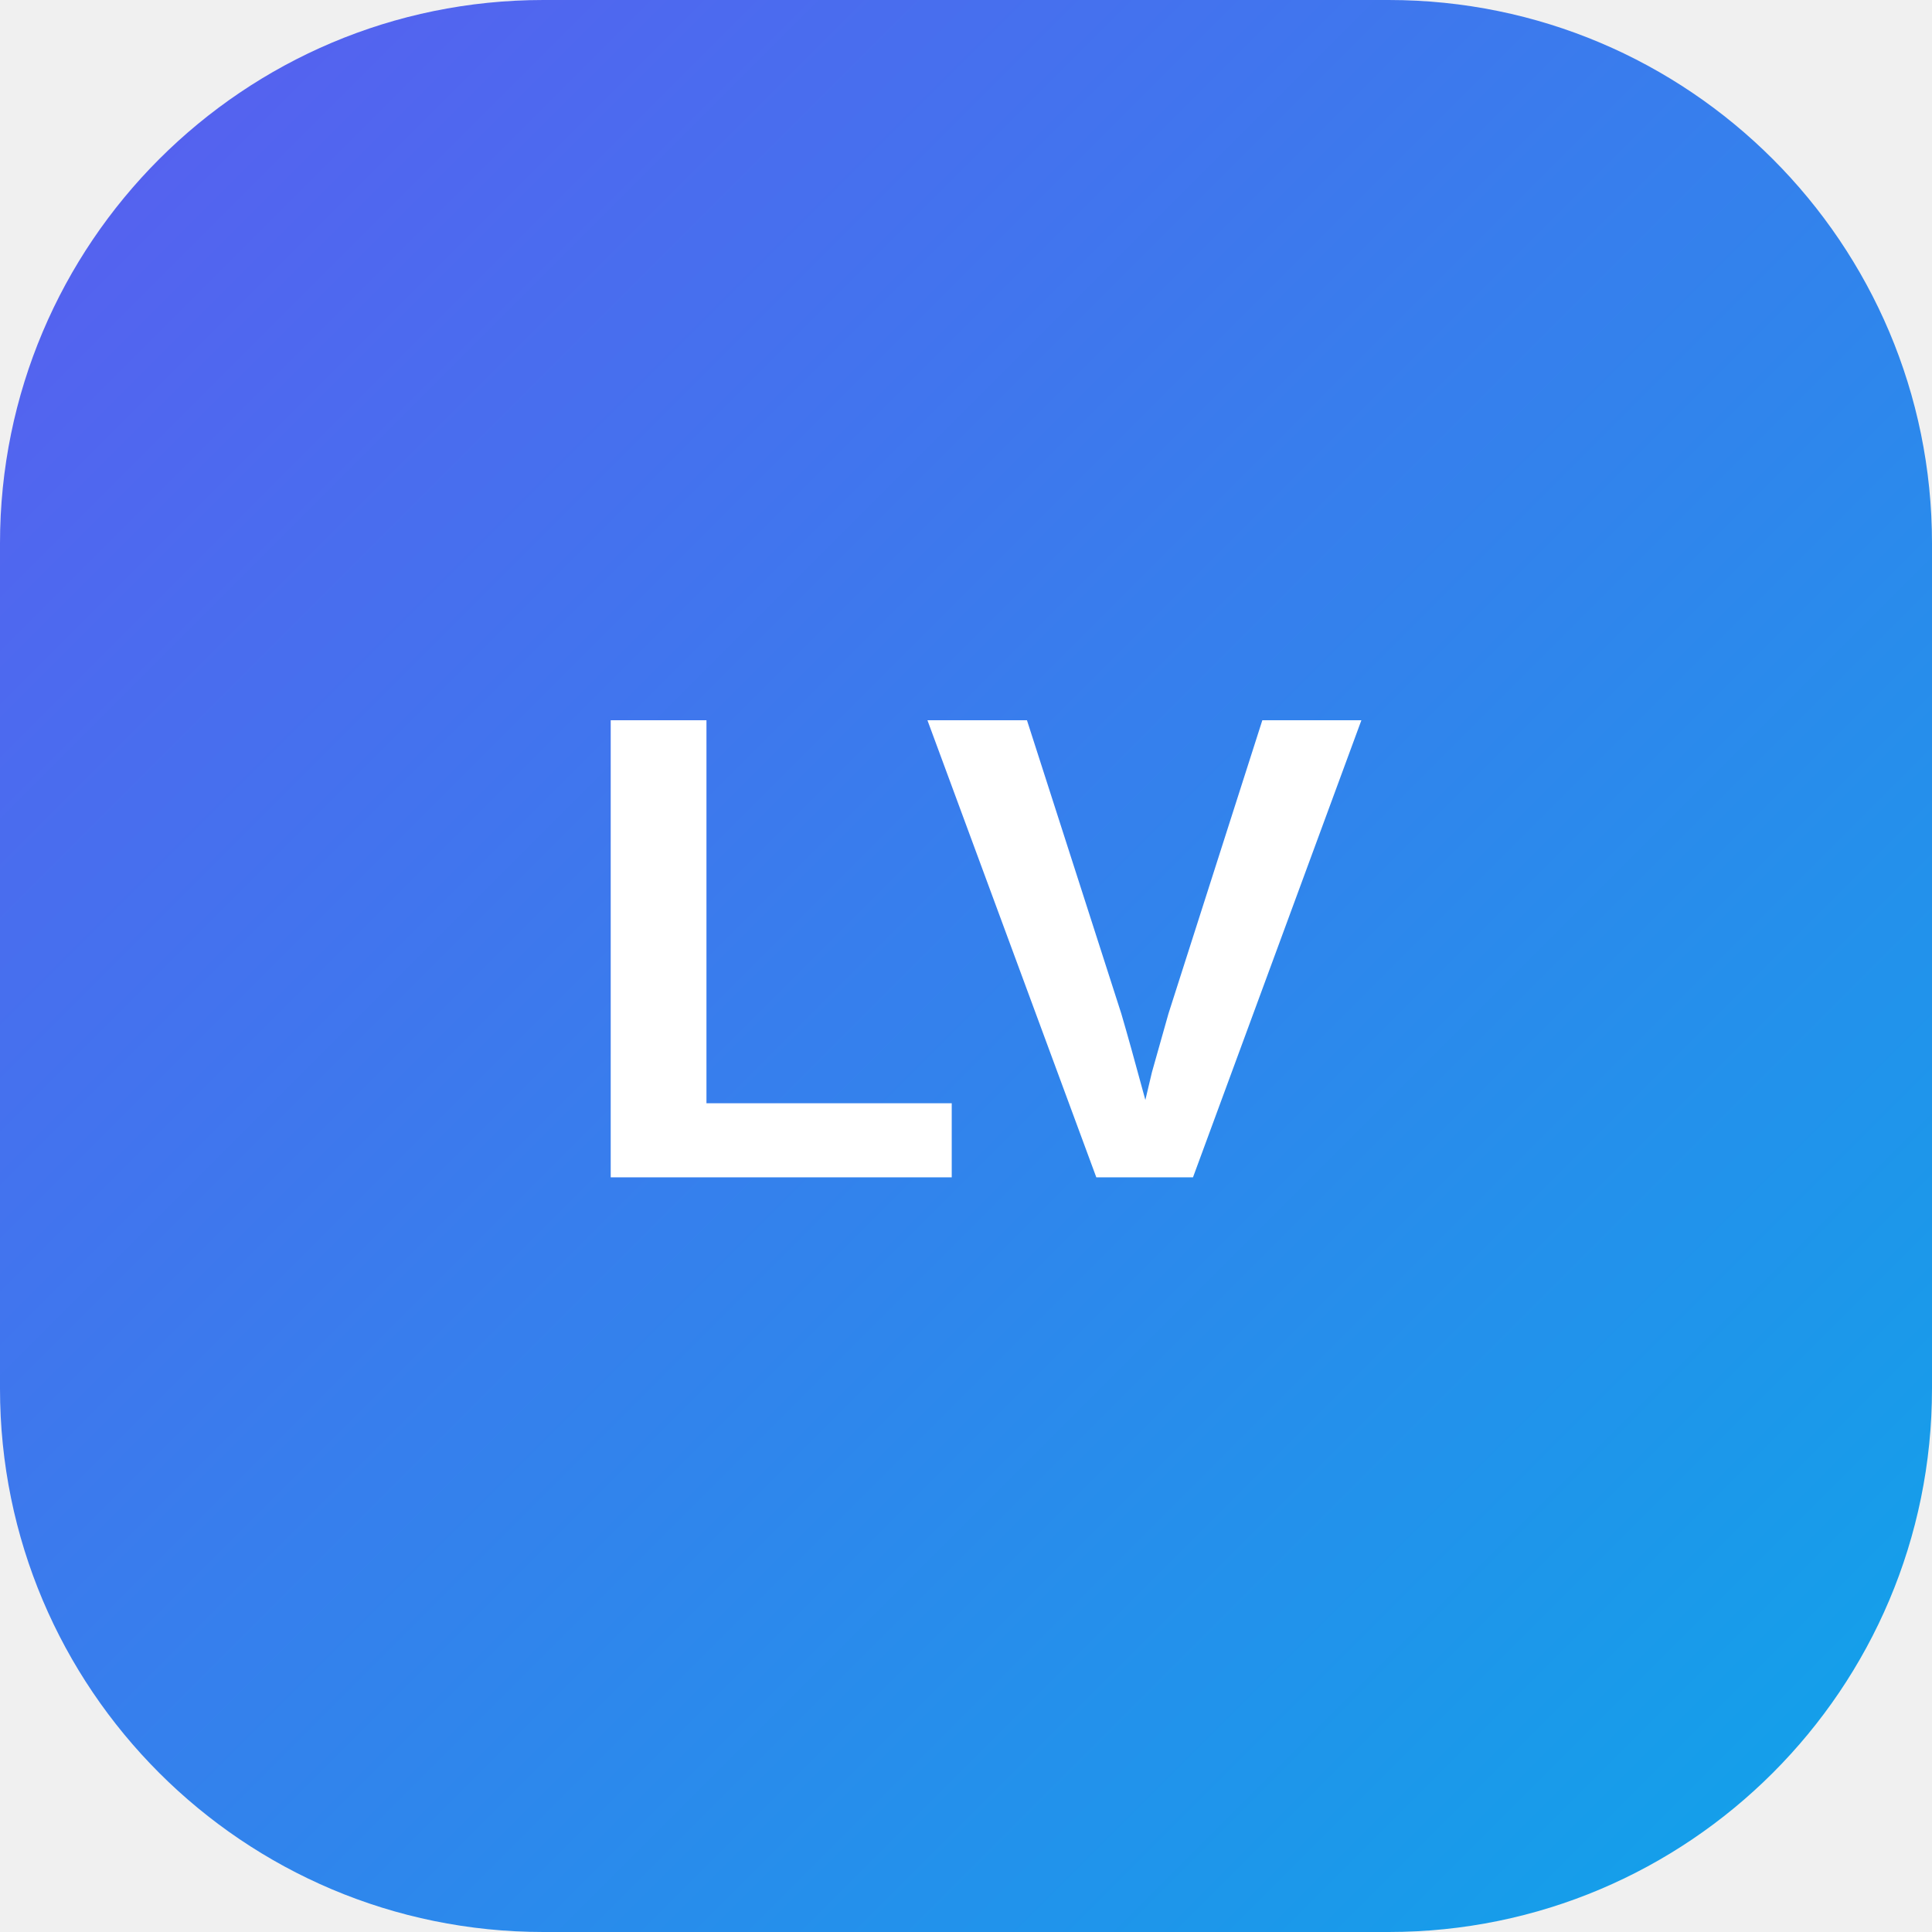
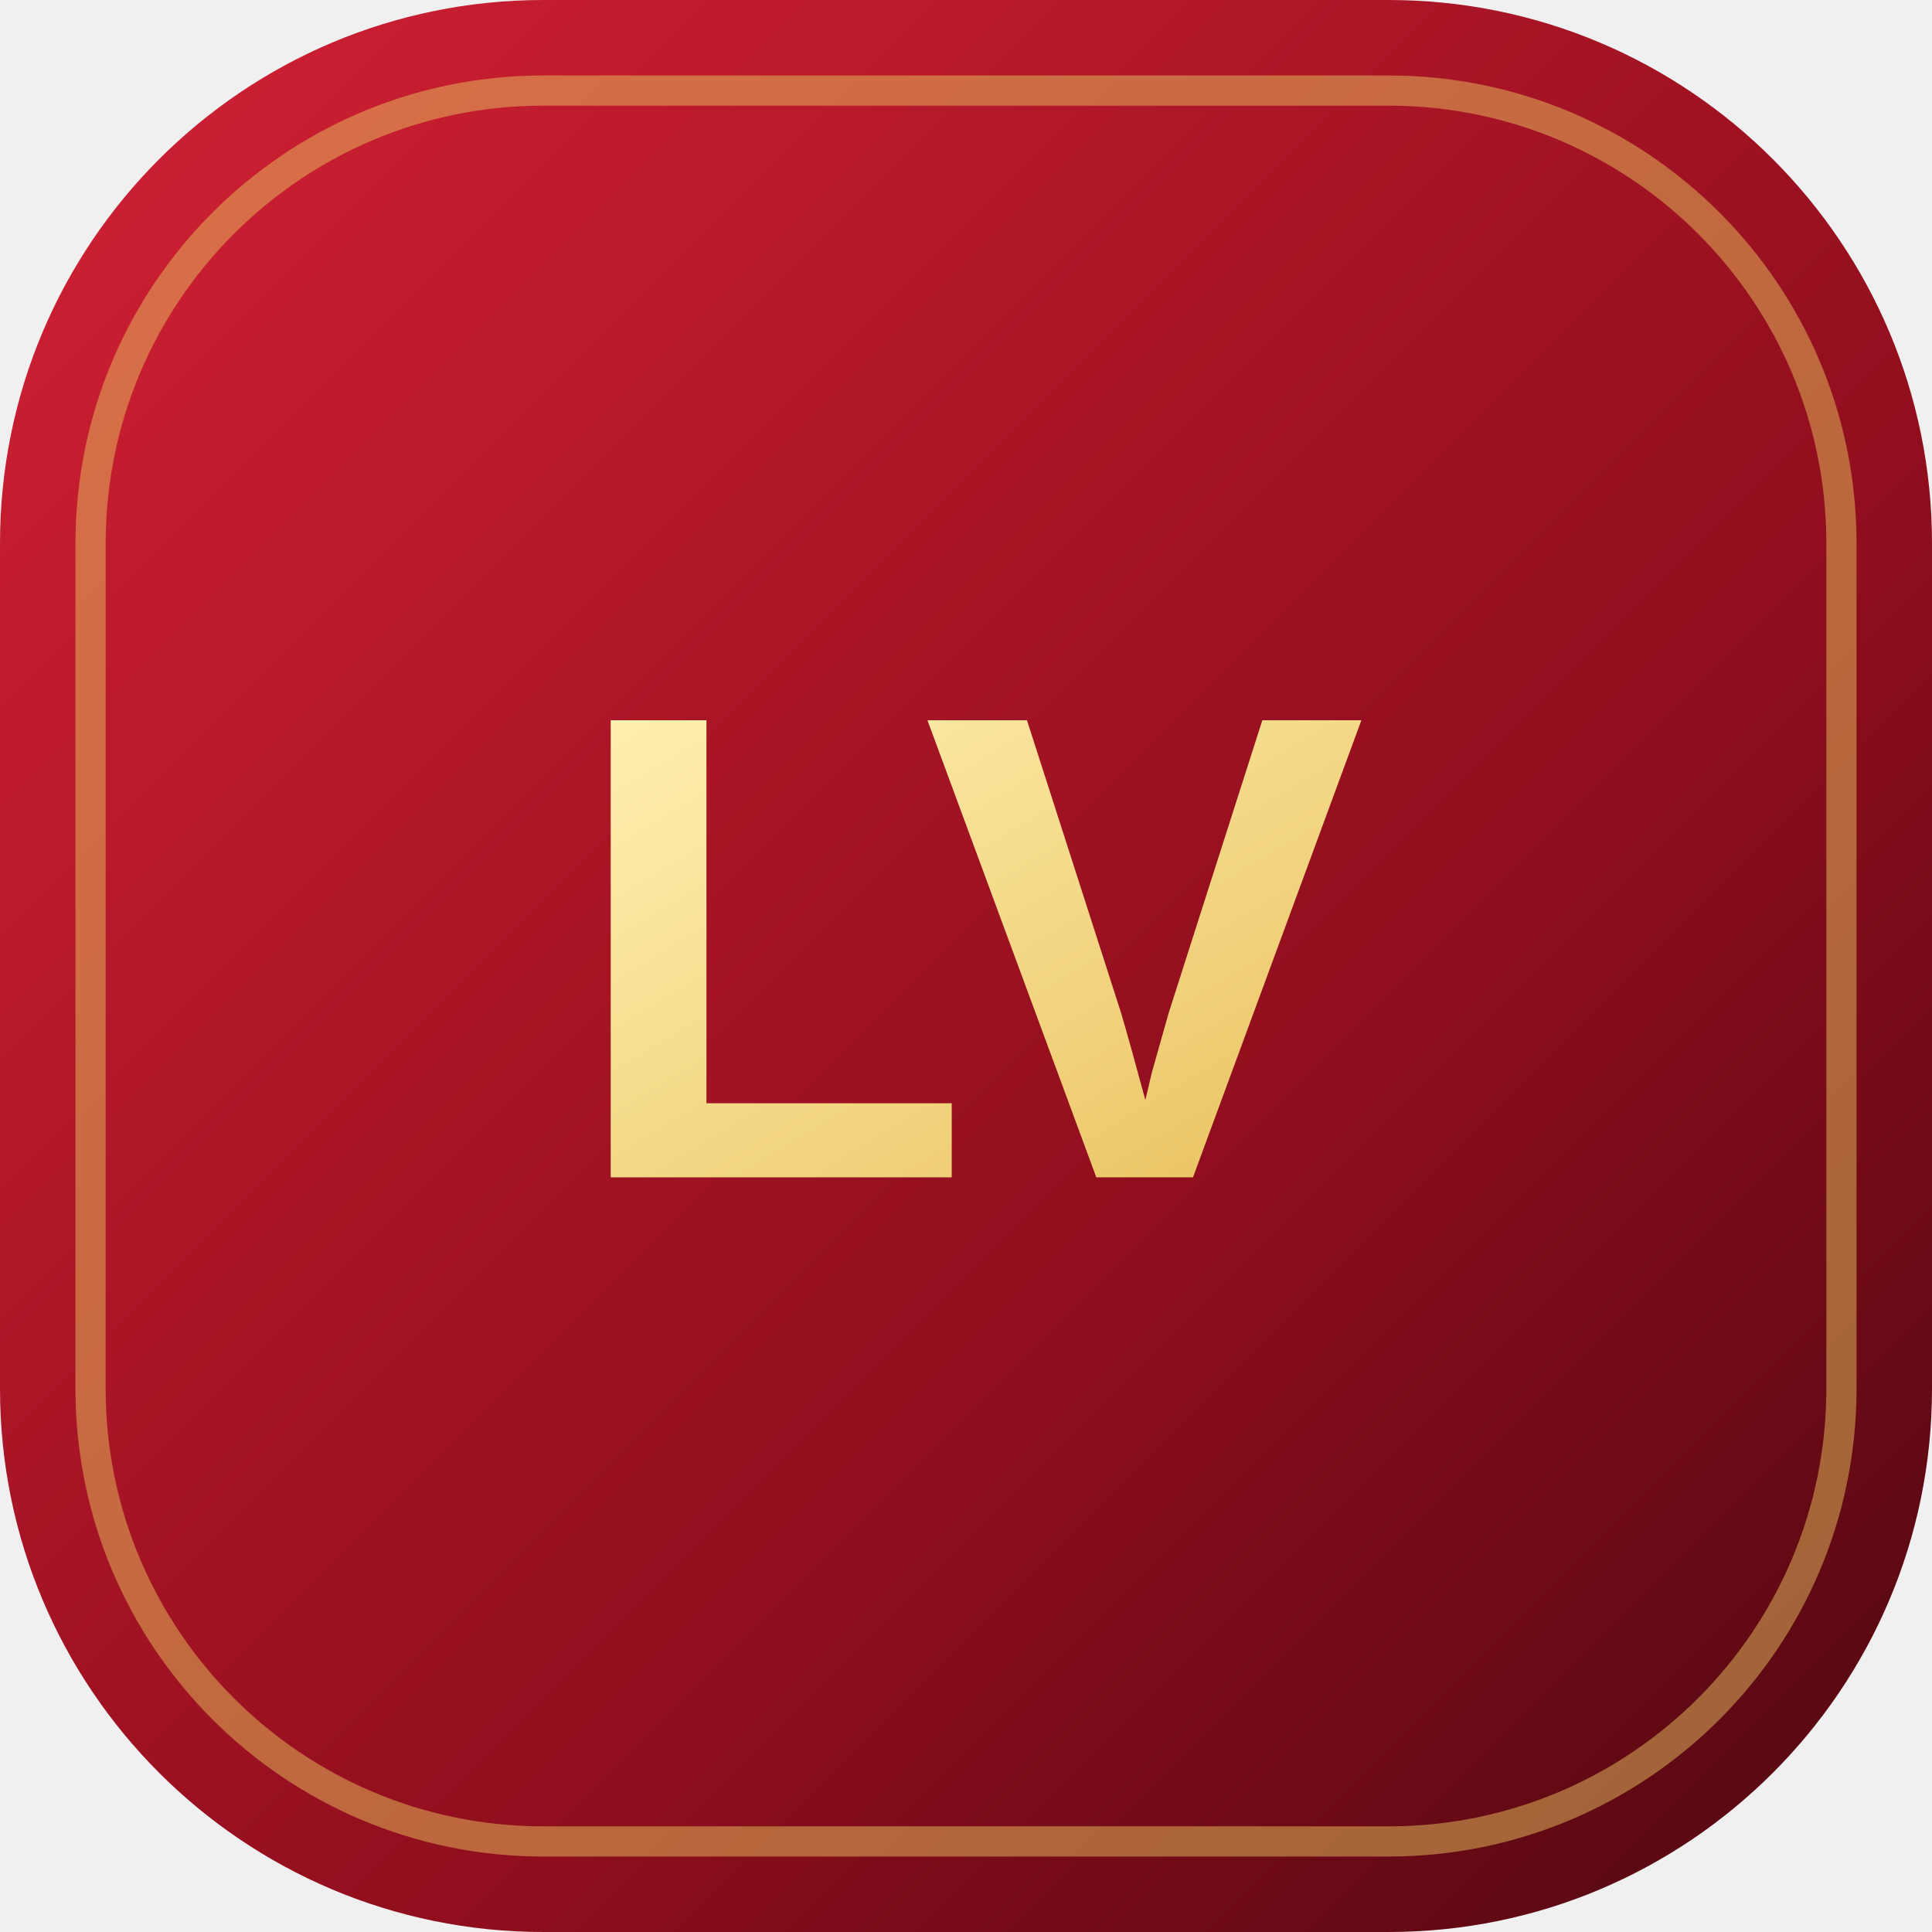
<svg xmlns="http://www.w3.org/2000/svg" viewBox="0 0 64 64">
  <defs>
-     <linearGradient id="g" x1="0" y1="0" x2="1" y2="1">
-       <stop stop-color="#5b5cf0" />
-       <stop offset="1" stop-color="#0ea5e9" />
+     <linearGradient id="bg" x1="0" y1="0" x2="1" y2="1">
+       <stop stop-color="#d42135" />
+       <stop offset="0.62" stop-color="#8f0e1d" />
+       <stop offset="1" stop-color="#4b0710" />
+     </linearGradient>
+     <linearGradient id="gold" x1="0" y1="0" x2="1" y2="1">
+       <stop stop-color="#fff0b0" />
+       <stop offset="1" stop-color="#e9c15f" />
    </linearGradient>
  </defs>
-   <rect width="64" height="64" rx="18" fill="url(#g)" />
-   <text x="32" y="39" text-anchor="middle" font-family="Arial,sans-serif" font-size="22" font-weight="700" fill="white">LV</text>
+   <rect width="64" height="64" rx="18" fill="url(#bg)" />
+   <rect x="3" y="3" width="58" height="58" rx="15" fill="none" stroke="#e9c15f" stroke-opacity=".5" />
+   <text x="32" y="39" text-anchor="middle" font-family="Arial,sans-serif" font-size="22" font-weight="800" fill="url(#gold)">LV</text>
</svg>
